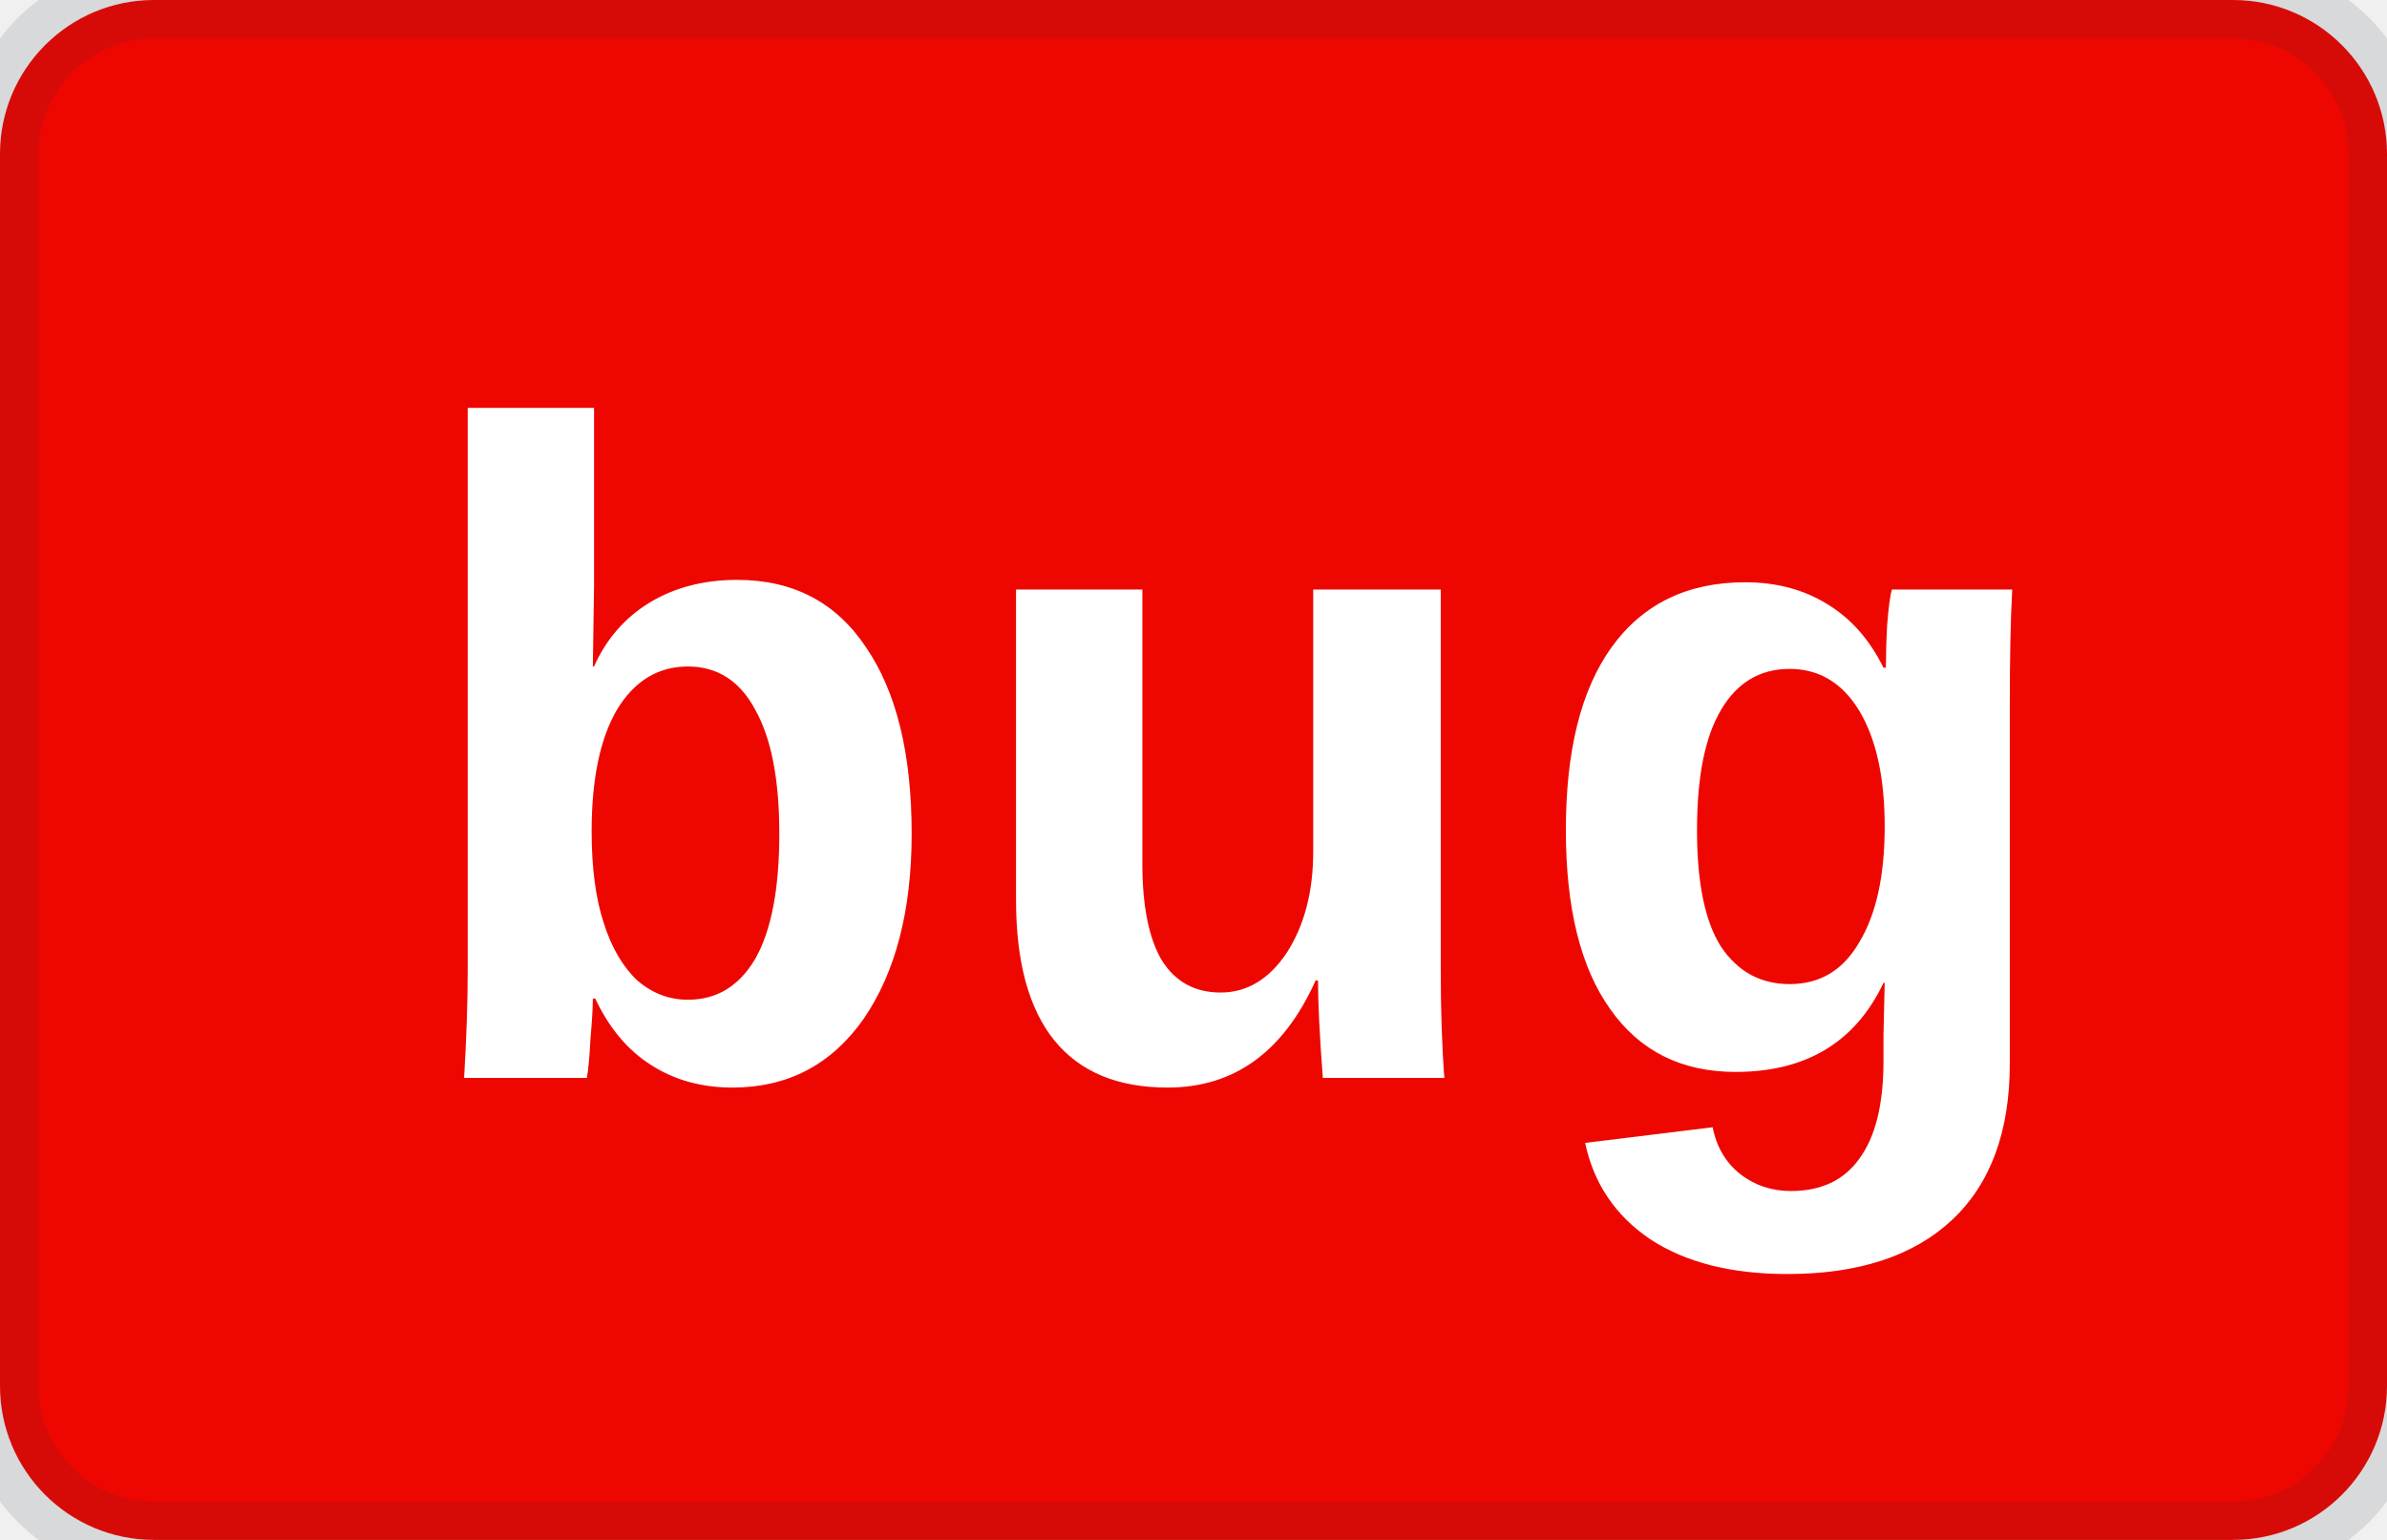
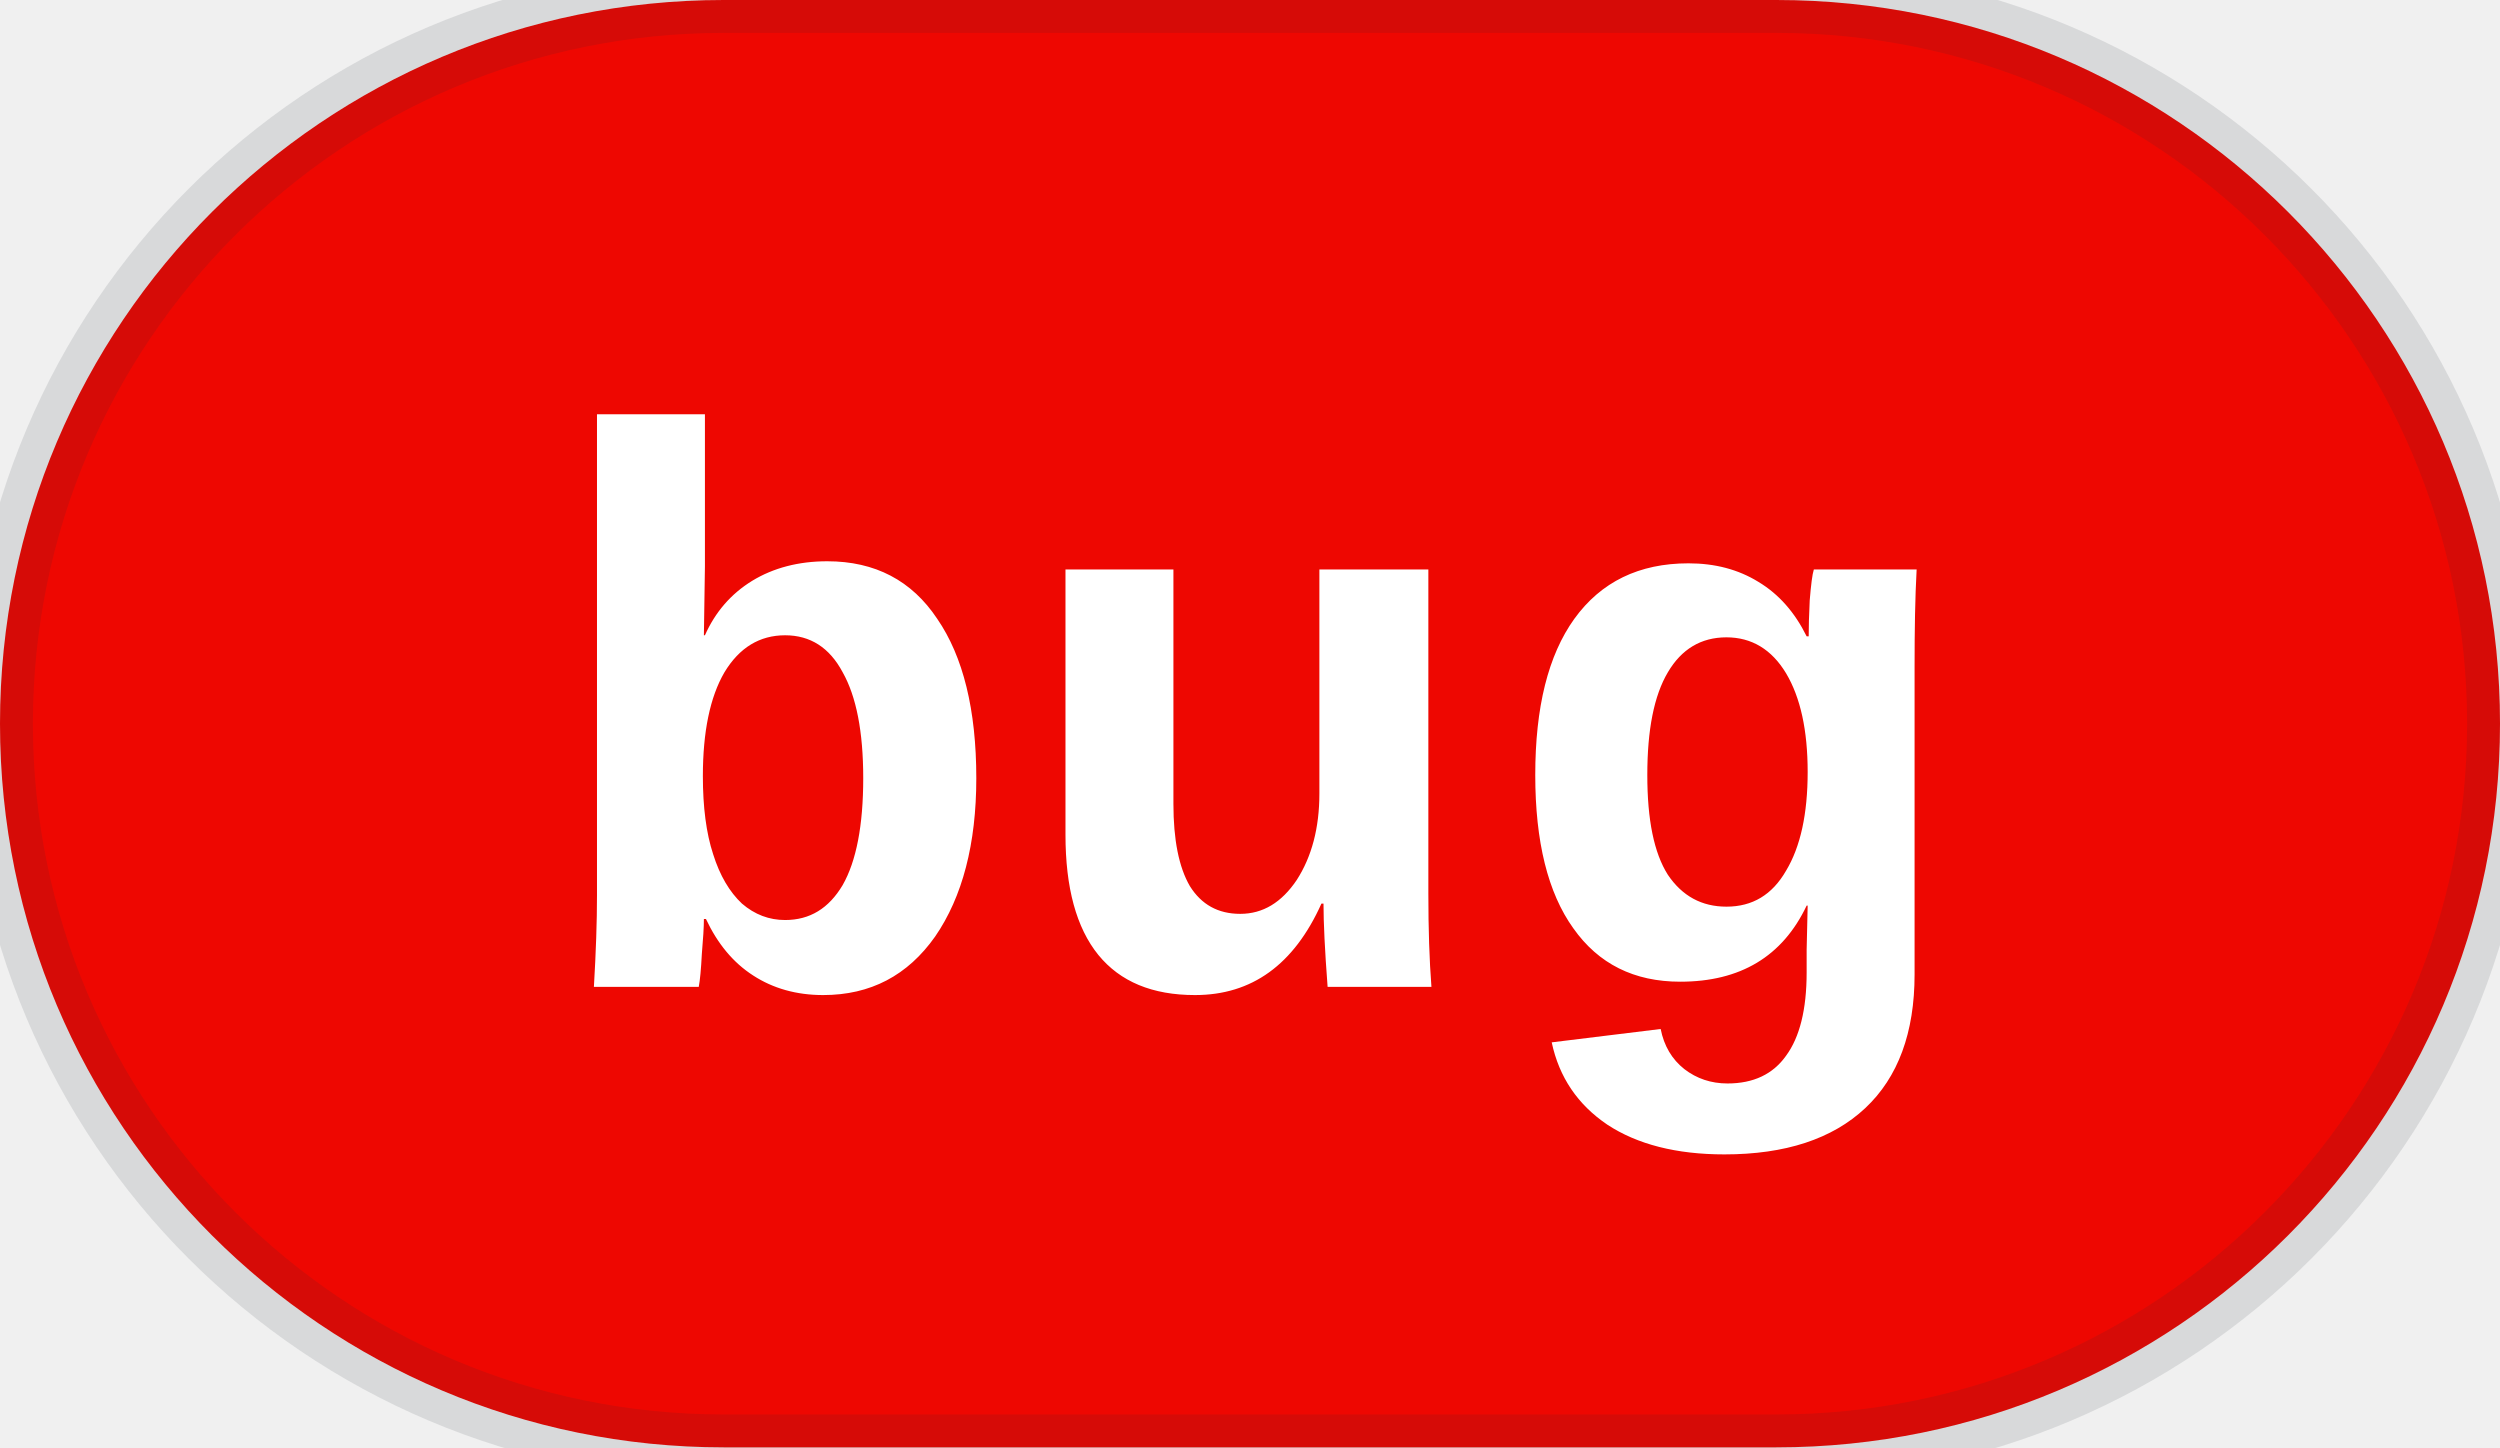
- <svg xmlns="http://www.w3.org/2000/svg" width="31" height="20">
-   <rect width="31" height="20" rx="2" ry="2" fill="#ee0701" stroke="#273135" stroke-width="1" stroke-opacity="0.12" stroke-linejoin="round" />
-   <text x="16" y="14" fill="#fff" text-anchor="middle" font-family="Courier New" font-size="12" font-weight="600">bug</text>
+ <svg xmlns="http://www.w3.org/2000/svg" width="38" height="22">
+   <rect width="38" height="22" rx="11" ry="11" fill="#ee0701" stroke="#273135" stroke-width="1" stroke-opacity="0.12" stroke-linejoin="round" />
+   <text x="19" y="15" fill="#fff" text-anchor="middle" font-family="Courier New" font-size="12" font-weight="600">bug</text>
</svg>
